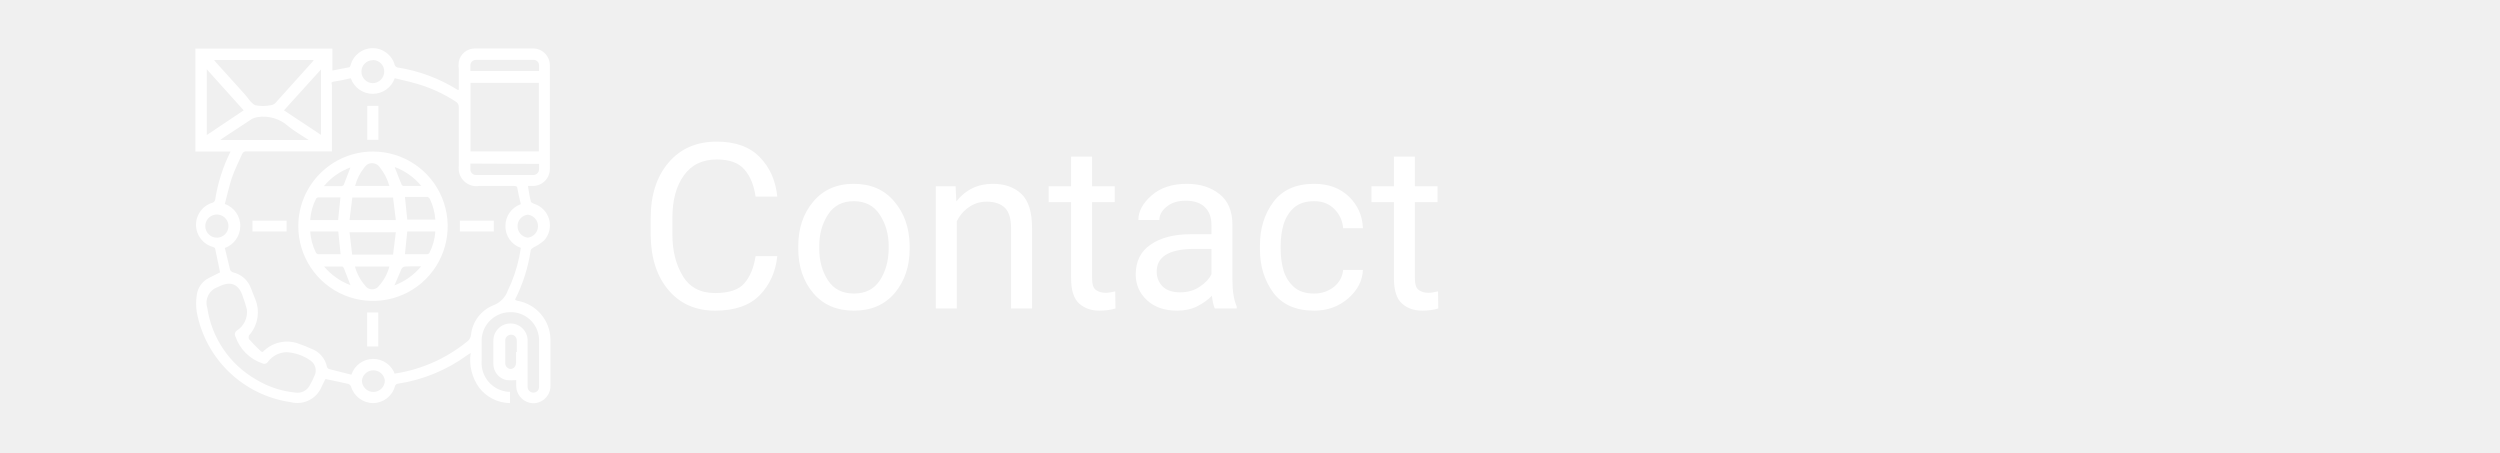
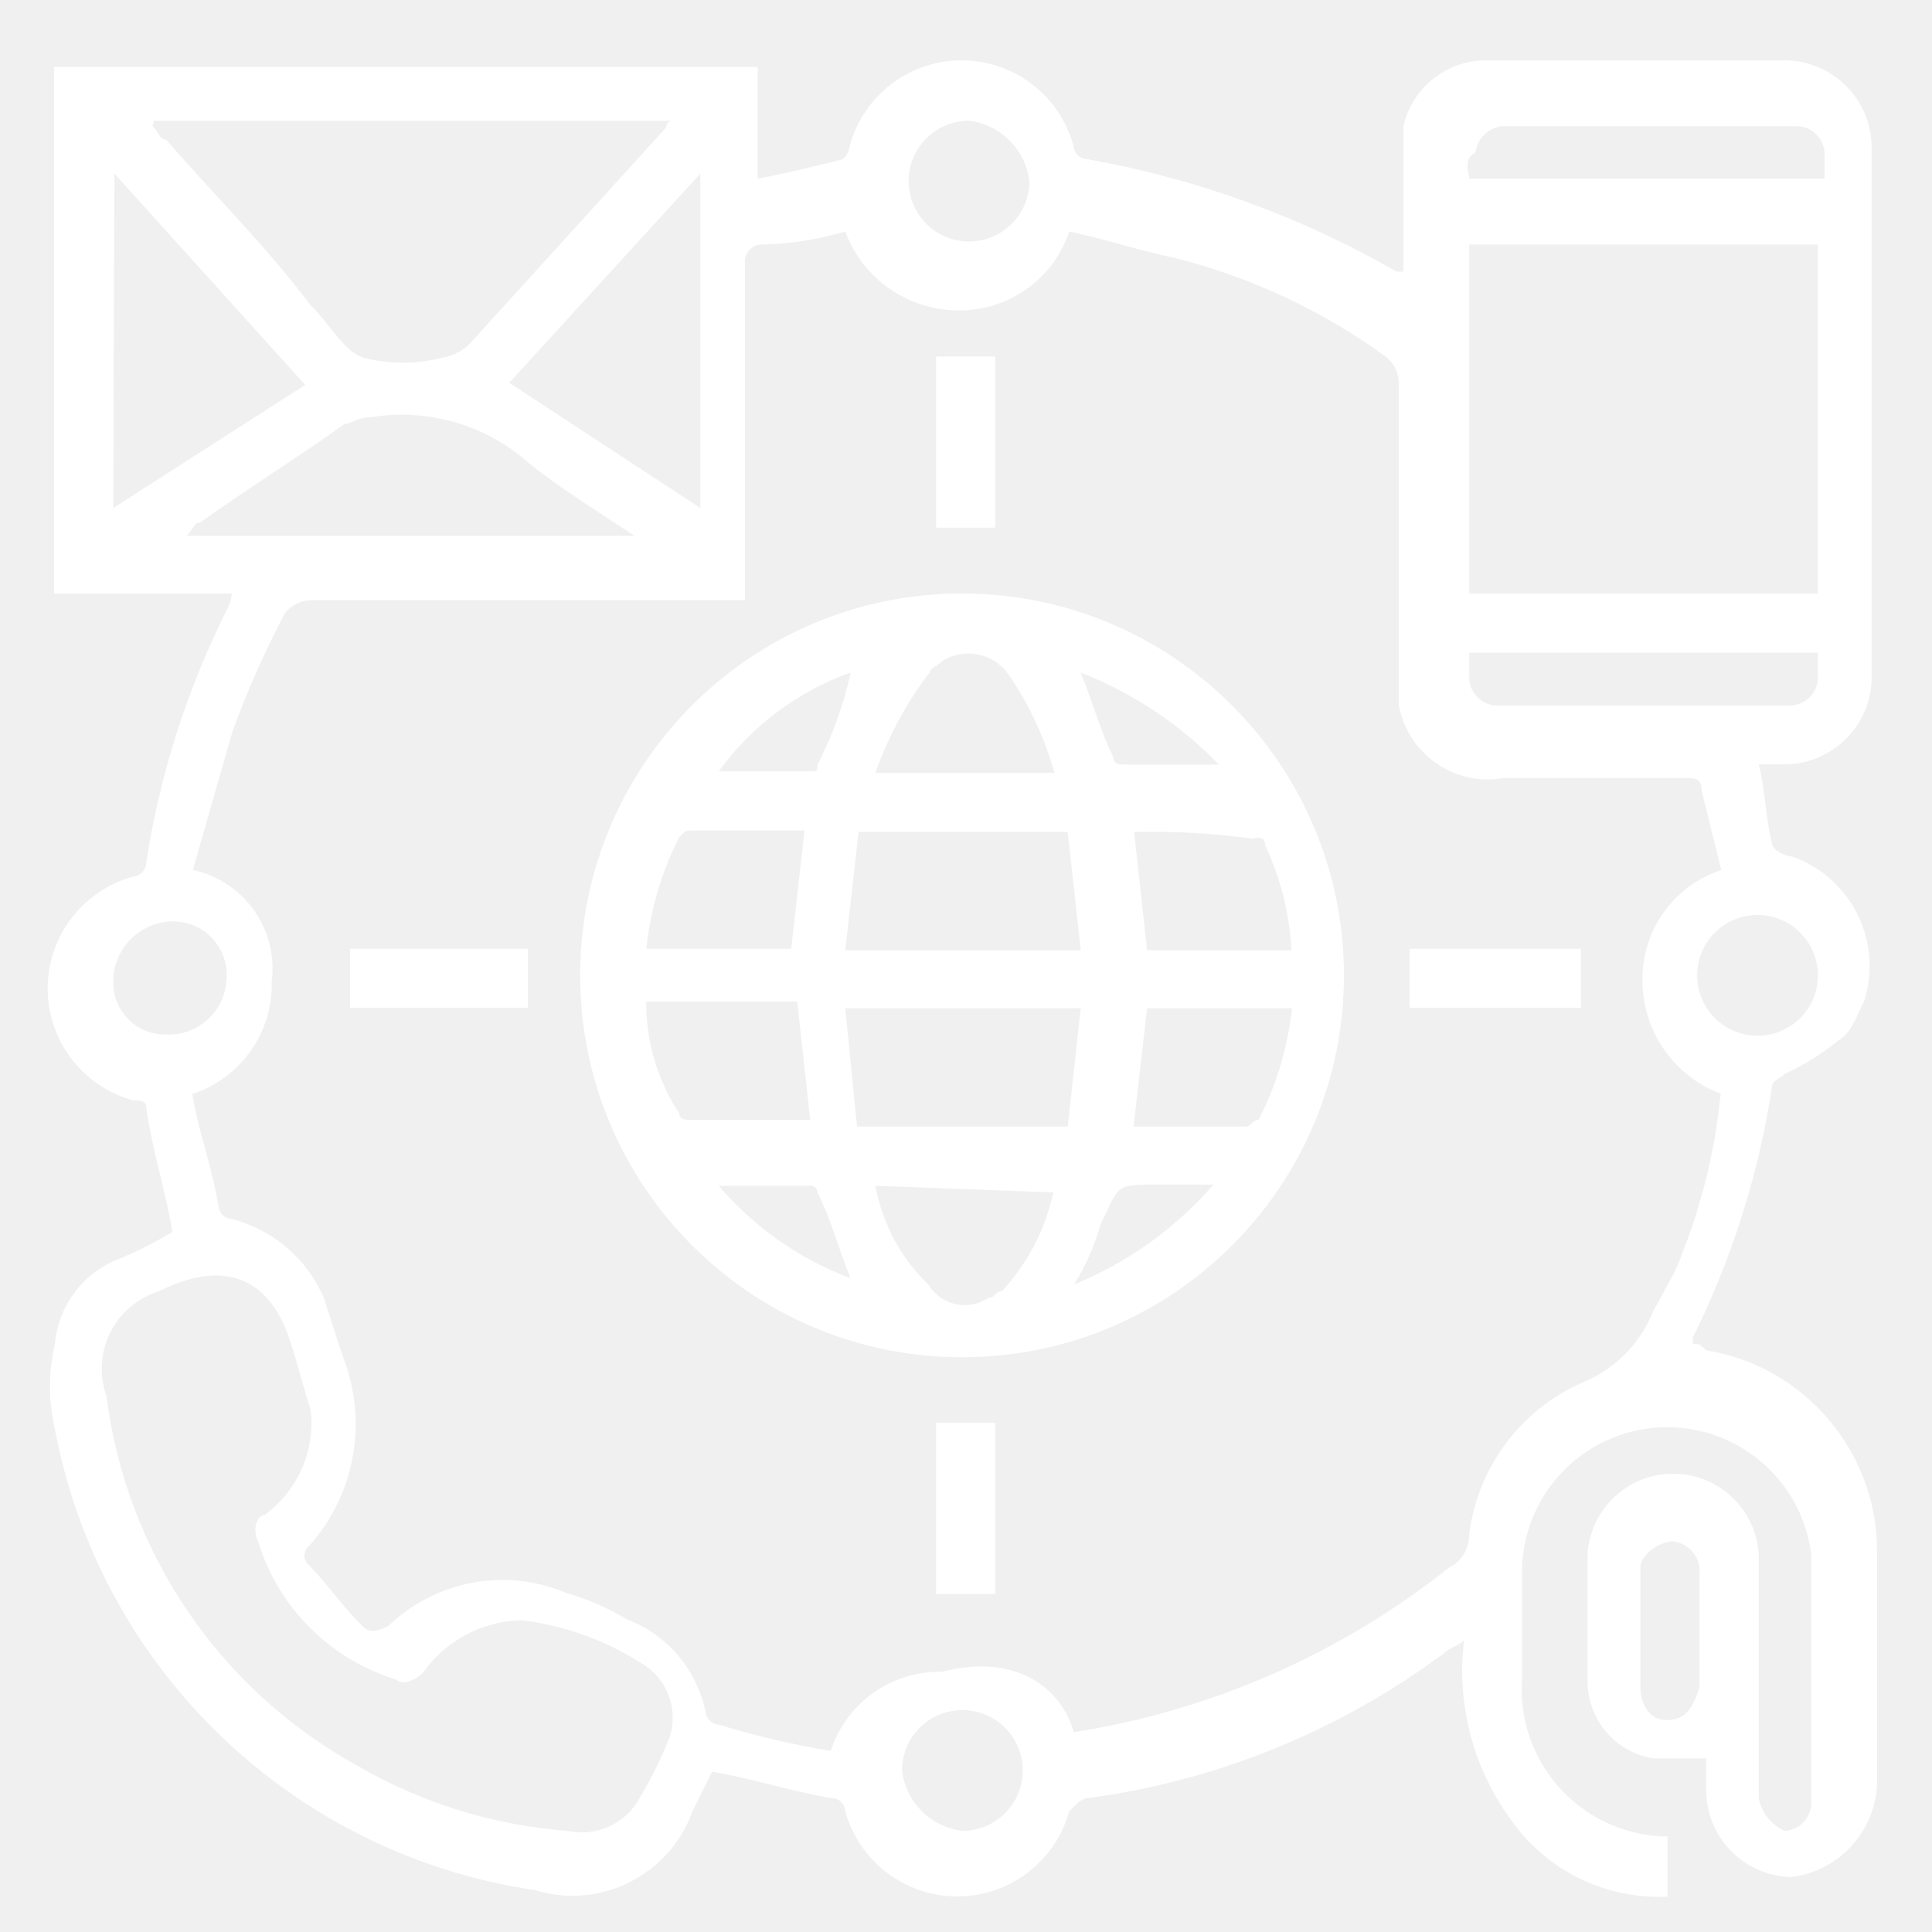
- <svg xmlns="http://www.w3.org/2000/svg" id="Layer_1" data-name="Layer 1" viewBox="0 0 162 29.34">
+ <svg xmlns="http://www.w3.org/2000/svg" id="Layer_1" data-name="Layer 1" viewBox="0 0 64 64">
  <defs>
-     <style>.cls-1,.cls-2{isolation:isolate;}.cls-2{font-size:15px;font-family:Roboto-Regular, Roboto;}.cls-2,.cls-3{fill:#fff;}</style>
+     <style>.cls-1{fill:#fff;}</style>
  </defs>
-   <g class="cls-1">
-     <text class="cls-2" transform="translate(41.29 19.99)">Contact</text>
-   </g>
-   <path class="cls-3" d="M14.92,9.82H12.66V3.15h8.88V4.57l1.08-.21c.05,0,.09-.09.1-.14a1.48,1.48,0,0,1,2.86,0,.26.26,0,0,0,.17.15,10.36,10.36,0,0,1,3.9,1.45h.08V4.52a1.87,1.87,0,0,1,0-.53,1.06,1.06,0,0,1,1.05-.85c1.25,0,2.5,0,3.76,0a1.09,1.09,0,0,1,1.09,1.08q0,3.38,0,6.75a1.1,1.1,0,0,1-1.07,1.08h-.35c.06.36.11.71.19,1,0,.07.14.13.22.16a1.46,1.46,0,0,1,.63,2.38,3.15,3.15,0,0,1-.69.45c-.06.05-.16.11-.17.18a10.46,10.46,0,0,1-1,3.16s0,0,0,.06l.14.05A2.58,2.58,0,0,1,35.67,22c0,1,0,2,0,3a1.12,1.12,0,0,1-1.11,1.13h0a1.14,1.14,0,0,1-1.11-1.12v-.38a3.43,3.43,0,0,1-.64,0,1.08,1.08,0,0,1-.84-1q0-.78,0-1.56a1.11,1.11,0,0,1,2.22,0c0,.93,0,1.86,0,2.79v.21a.37.37,0,0,0,.37.37.36.36,0,0,0,.37-.35h0c0-1.05,0-2.1,0-3.14A1.83,1.83,0,0,0,33,20.23,1.86,1.86,0,0,0,31.21,22c0,.46,0,.93,0,1.39a1.88,1.88,0,0,0,1.73,2h.11v.73a2.55,2.55,0,0,1-2-1,3.06,3.06,0,0,1-.55-2.25l-.23.15a10.26,10.26,0,0,1-4.46,1.84.23.23,0,0,0-.22.18,1.48,1.48,0,0,1-1.41,1.08,1.5,1.5,0,0,1-1.43-1.06.3.3,0,0,0-.17-.18c-.49-.12-1-.21-1.49-.32-.08.16-.17.32-.25.5a1.7,1.7,0,0,1-2,1,7.24,7.24,0,0,1-6.09-5.84,3.68,3.68,0,0,1,0-1.1,1.44,1.44,0,0,1,.81-1.12l.7-.35c-.1-.52-.21-1-.32-1.54,0-.05-.09-.09-.15-.11a1.49,1.49,0,0,1,0-2.87.26.26,0,0,0,.15-.17,10.58,10.58,0,0,1,1-3.14A.36.36,0,0,0,14.92,9.82ZM25.57,24.21a9.72,9.72,0,0,0,4.69-2.07.6.6,0,0,0,.26-.44A2.33,2.33,0,0,1,32,19.77a1.56,1.56,0,0,0,.9-.93c.08-.17.16-.34.23-.51a9.31,9.31,0,0,0,.62-2.27,1.47,1.47,0,0,1-1-1.42,1.49,1.49,0,0,1,1-1.41c-.08-.34-.16-.67-.22-1,0-.15-.09-.18-.23-.18H31.05a1.15,1.15,0,0,1-1.32-1,2,2,0,0,1,0-.35c0-1.25,0-2.5,0-3.76a.39.39,0,0,0-.19-.35A9.22,9.22,0,0,0,26.91,5.4c-.44-.13-.89-.22-1.33-.33a1.51,1.51,0,0,1-2.85,0c-.33.07-.64.15-1,.2s-.22.11-.22.28c0,1.33,0,2.67,0,4v.26H16a.28.28,0,0,0-.31.17c-.22.51-.48,1-.66,1.53s-.31,1.14-.46,1.71a1.49,1.49,0,0,1,1,1.44,1.52,1.52,0,0,1-1,1.41c.11.48.22.94.34,1.41a.31.31,0,0,0,.2.17,1.62,1.62,0,0,1,1.14,1c.1.24.19.48.28.71a2.24,2.24,0,0,1-.39,2.37.28.28,0,0,0,0,.25c.22.25.45.48.69.71s.2.06.32,0a2.17,2.17,0,0,1,2.28-.39q.38.13.75.3a1.58,1.58,0,0,1,1,1.14.23.23,0,0,0,.13.17l1.46.37a1.49,1.49,0,0,1,2.83,0ZM30.49,5.37V9.81h4.43V5.37ZM19.16,25.44a.88.88,0,0,0,.89-.43,5.46,5.46,0,0,0,.32-.64.78.78,0,0,0-.24-1,3,3,0,0,0-1.58-.55,1.57,1.57,0,0,0-1.2.64.27.27,0,0,1-.34.09,2.8,2.8,0,0,1-1.76-1.76.28.28,0,0,1,.1-.37A1.42,1.42,0,0,0,16,20.07a6.94,6.94,0,0,0-.25-.81c-.26-.87-.81-1.1-1.65-.65a1.06,1.06,0,0,0-.67,1.32,6.42,6.42,0,0,0,3.16,4.66A6,6,0,0,0,19.16,25.44ZM13.87,3.89l.15.18,1.85,2.05c.22.25.4.57.67.7a2.59,2.59,0,0,0,1,0,.51.51,0,0,0,.29-.13L20.25,4l.08-.11ZM20,9.07c-.48-.32-.93-.57-1.32-.89a2.41,2.41,0,0,0-2-.59,1.09,1.09,0,0,0-.36.12L14.48,8.92l-.21.15ZM13.4,8.75l2.39-1.6L13.4,4.49Zm5-1.6L20.8,8.74V4.5ZM30.48,4.6h4.45c0-.13,0-.24,0-.36a.35.35,0,0,0-.35-.36H30.85a.36.36,0,0,0-.37.34v0c0,.12,0,.24,0,.37Zm0,6c0,.14,0,.25,0,.37a.36.36,0,0,0,.35.37h3.73a.37.37,0,0,0,.37-.35v0c0-.12,0-.24,0-.37Zm-6.32-6.7a.74.74,0,0,0-.74.74h0a.75.75,0,0,0,.74.75h0a.76.76,0,0,0,.74-.74.74.74,0,0,0-.71-.76h0ZM14.09,15.4a.75.75,0,0,0,.08-1.49.75.75,0,1,0-.08,1.49Zm20.11,0a.75.75,0,0,0,0-1.49h0a.75.75,0,0,0,0,1.49Zm-10,10a.75.75,0,0,0,.74-.74.75.75,0,0,0-1.49,0h0a.75.75,0,0,0,.75.74Zm9.29-2.59v-.7c0-.26-.15-.42-.37-.42a.37.37,0,0,0-.38.37v1.43a.38.38,0,0,0,.33.42h0c.22,0,.37-.16.37-.43s0-.45,0-.67Z" />
-   <path class="cls-3" d="M24.16,9.82a4.84,4.84,0,1,1-4.83,4.83A4.84,4.84,0,0,1,24.16,9.82Zm1.49,5.23h-3l.17,1.45h2.65Zm-3-.79h3l-.18-1.46H22.83Zm-.74,0,.15-1.47H20.62a.19.19,0,0,0-.14.09,3.51,3.51,0,0,0-.38,1.38ZM20.1,15a3.68,3.68,0,0,0,.37,1.37.21.21,0,0,0,.13.1h1.47L21.92,15Zm6.14,1.47h1.45a.17.17,0,0,0,.14-.09A3.51,3.51,0,0,0,28.21,15H26.39Zm0-3.71.15,1.47h1.82a3.76,3.76,0,0,0-.36-1.35.31.31,0,0,0-.14-.12c-.49,0-1,0-1.46,0ZM23,12.05h2.23a3.32,3.32,0,0,0-.62-1.21.6.6,0,0,0-.81-.18.77.77,0,0,0-.18.18,3.15,3.15,0,0,0-.61,1.21Zm0,5.22a3.16,3.16,0,0,0,.67,1.25.55.55,0,0,0,.76.13.8.8,0,0,0,.13-.13,3,3,0,0,0,.67-1.25Zm-2-5.21h1.14a.21.21,0,0,0,.13-.07l.44-1.14A4,4,0,0,0,21,12.05Zm4.58-1.22c.15.39.29.75.44,1.11a.17.17,0,0,0,.12.1H27.3a4.05,4.05,0,0,0-1.7-1.22Zm1.71,6.42h-.68c-.55,0-.54,0-.73.49l-.32.74a4.11,4.11,0,0,0,1.73-1.23Zm-4.58,1.22-.43-1.11s-.06-.1-.1-.1H21a4.13,4.13,0,0,0,1.71,1.21Z" />
-   <path class="cls-3" d="M23.8,6.86h.72v2.2H23.8Z" />
-   <path class="cls-3" d="M16.36,15V14.3h2.21V15Z" />
-   <path class="cls-3" d="M32,14.3V15h-2.2V14.3Z" />
-   <path class="cls-3" d="M23.79,22.45v-2.2h.72v2.2Z" />
+   <path class="cls-1" d="M56.52,44.73c-.22-.21-.22-.21-.44-.21V44.3A28.29,28.29,0,0,0,58.7,36c0-.22.21-.22.43-.43a8,8,0,0,0,1.75-1.09c.43-.22.65-.88.87-1.31a3.84,3.84,0,0,0-2.4-4.8c-.22,0-.65-.22-.65-.43-.22-.88-.22-1.75-.44-2.62h.87A2.89,2.89,0,0,0,62,22.49V4.83A2.89,2.89,0,0,0,59.13,2H49.32a2.81,2.81,0,0,0-2.83,2.18V9h-.22A31.69,31.69,0,0,0,36,5.27a.47.47,0,0,1-.44-.44,3.84,3.84,0,0,0-7.41,0,.77.77,0,0,1-.22.44c-.87.22-1.74.44-2.83.65V2.22H1.79V19.66H7.68a1.64,1.64,0,0,1-.22.65A28.39,28.39,0,0,0,4.84,28.6a.47.47,0,0,1-.43.44,3.84,3.84,0,0,0,0,7.41c.21,0,.43,0,.43.22.22,1.52.66,2.83.87,4.14A12.77,12.77,0,0,1,4,41.68a3.33,3.33,0,0,0-2.18,2.84,6.15,6.15,0,0,0,0,2.83A19,19,0,0,0,17.71,62.61,4.23,4.23,0,0,0,22.94,60c.22-.44.43-.88.65-1.31,1.31.22,2.62.65,3.93.87A.46.46,0,0,1,28,60a3.85,3.85,0,0,0,7.42,0c.21-.22.43-.44.65-.44a25.38,25.38,0,0,0,11.77-4.8c.22-.21.44-.21.66-.43A8.34,8.34,0,0,0,50,60.21a6,6,0,0,0,5.24,2.62v-2H55a4.88,4.88,0,0,1-4.58-5.23V51.93A4.81,4.81,0,0,1,60,51.49v8.29a.94.94,0,0,1-.87.87,1.46,1.46,0,0,1-.87-1.09V51.49a2.84,2.84,0,0,0-5.67,0v4.15a2.59,2.59,0,0,0,2.18,2.61h1.75v1.09a2.88,2.88,0,0,0,2.83,2.84,3.25,3.25,0,0,0,2.83-3.06V51.27A6.75,6.75,0,0,0,56.52,44.73Zm3.7-12.42a2,2,0,1,1-2-2A2,2,0,0,1,60.22,32.31Zm0-9.82a.94.94,0,0,1-.87.88H49.54a.94.94,0,0,1-.87-.88v-.87H60.22Zm0-2.83H48.67V8.1H60.22ZM48.88,5.05a1,1,0,0,1,.88-.87h9.81a.94.94,0,0,1,.87.87v.87H48.67C48.67,5.71,48.45,5.27,48.88,5.05ZM32.1,4a2.3,2.3,0,0,1,2,2,2,2,0,1,1-2-2Zm-27,0H22.28a.21.21,0,0,0-.21.22l-6.54,7.2a1.72,1.72,0,0,1-.88.43,5.24,5.24,0,0,1-2.61,0c-.66-.22-1.09-1.09-1.75-1.74C8.77,8.1,7,6.36,5.5,4.62c-.22,0-.22-.22-.44-.44Zm18.1,1.75V16.83l-6.33-4.15Zm-19.41,0,6.32,7L3.75,16.83Zm2.4,12c.22-.22.22-.44.44-.44,1.52-1.09,3.27-2.18,4.79-3.27.22,0,.44-.22.88-.22a6.33,6.33,0,0,1,5.23,1.53c1.09.87,2.18,1.53,3.49,2.4ZM5.5,34.27a1.72,1.72,0,0,1-1.75-1.75,2,2,0,0,1,2-2,1.78,1.78,0,0,1,1.75,2A1.92,1.92,0,0,1,5.5,34.27ZM22.07,57.82a13.32,13.32,0,0,1-.88,1.74,2.18,2.18,0,0,1-2.39,1.09,16.32,16.32,0,0,1-7-2.18A16.3,16.3,0,0,1,3.53,46.26a2.69,2.69,0,0,1,1.75-3.49c2.18-1.09,3.7-.43,4.36,1.75.22.65.43,1.52.65,2.18a3.76,3.76,0,0,1-1.52,3.48c-.22,0-.44.44-.22.88a6.89,6.89,0,0,0,4.58,4.58c.22.21.65,0,.87-.22a4.14,4.14,0,0,1,3.27-1.75,9.59,9.59,0,0,1,4.14,1.53A2.09,2.09,0,0,1,22.07,57.82Zm9.81,2.83a2.29,2.29,0,0,1-2-2,2,2,0,1,1,2,2ZM54.77,43.43a4.27,4.27,0,0,1-2.4,2.39,6.36,6.36,0,0,0-3.7,5A1.21,1.21,0,0,1,48,51.93a26.57,26.57,0,0,1-12.43,5.45c-.43-1.53-2-2.62-4.36-2A3.79,3.79,0,0,0,27.52,58a27.82,27.82,0,0,1-3.71-.87.47.47,0,0,1-.44-.43,4.17,4.17,0,0,0-2.61-3.06,8.18,8.18,0,0,0-2-.87,5.43,5.43,0,0,0-5.89,1.09c-.44.22-.65.22-.87,0-.66-.65-1.09-1.31-1.75-2a.41.41,0,0,1,0-.66A6.06,6.06,0,0,0,11.38,45c-.22-.65-.43-1.31-.65-2a4.56,4.56,0,0,0-3.05-2.62.46.46,0,0,1-.44-.43c-.22-1.31-.65-2.4-.87-3.71A3.81,3.81,0,0,0,9,32.52a3.34,3.34,0,0,0-2.61-3.7c.43-1.53.87-3.05,1.31-4.58a30.64,30.64,0,0,1,1.74-3.93,1.16,1.16,0,0,1,.87-.43H24.68V8.76a.58.58,0,0,1,.66-.66A10.78,10.78,0,0,0,28,7.67a4,4,0,0,0,3.71,2.61,3.82,3.82,0,0,0,3.71-2.61c1.09.22,2.39.65,3.48.87a20.32,20.32,0,0,1,7,3.27,1.14,1.14,0,0,1,.44.87V23.37a3,3,0,0,0,3.49,2.4h5.88c.44,0,.66,0,.66.43.22.87.43,1.75.65,2.62a3.79,3.79,0,0,0-2.61,3.7A4,4,0,0,0,57,36.23a19.71,19.71,0,0,1-1.52,5.89ZM56.3,53.89v2c-.22.66-.44,1.09-1.09,1.09s-.87-.65-.87-1.09V51.93c0-.44.65-.87,1.09-.87a1,1,0,0,1,.87,1.09Z" />
+   <path class="cls-1" d="M31.88,19.66A12.65,12.65,0,1,0,44.52,32.31,12.66,12.66,0,0,0,31.88,19.66Zm8.5,5.67H37.33c-.22,0-.44,0-.44-.22-.43-.87-.65-1.74-1.09-2.83A12.87,12.87,0,0,1,40.38,25.33Zm-9.59-3c0-.22.22-.22.43-.44a1.63,1.63,0,0,1,2.18.44,11,11,0,0,1,1.53,3.27H29A12.15,12.15,0,0,1,30.79,22.28Zm4.58,5.23.43,3.92H28l.44-3.92Zm-7.2-5.23a12.48,12.48,0,0,1-1.09,3c0,.22,0,.22-.22.22H23.81A9.26,9.26,0,0,1,28.17,22.28ZM22.5,27.73c.22-.22.22-.22.44-.22h3.71l-.44,3.92h-4.8A10.6,10.6,0,0,1,22.5,27.73Zm0,9.15a6.62,6.62,0,0,1-1.09-3.48v-.22h5l.43,3.92H22.94C22.72,37.1,22.5,37.1,22.5,36.88Zm1.31,2.4h3.05a.22.22,0,0,1,.22.22c.44.87.66,1.75,1.09,2.84A10.61,10.61,0,0,1,23.81,39.28Zm9.38,3.49c-.22,0-.22.22-.44.22a1.41,1.41,0,0,1-2-.44A6,6,0,0,1,29,39.28l5.89.22A6.88,6.88,0,0,1,33.19,42.77Zm-4.8-5.45L28,33.4H35.8l-.43,3.92Zm7.19,5.23a7.55,7.55,0,0,0,.88-2c.65-1.31.43-1.31,2-1.31h1.74A12.26,12.26,0,0,1,35.58,42.55Zm6.11-5.45c-.22,0-.22.22-.44.22h-3.7L38,33.4h4.8A10.6,10.6,0,0,1,41.69,37.1ZM41.91,28a9.25,9.25,0,0,1,.87,3.48H38l-.43-3.92a24.84,24.84,0,0,1,3.92.22C41.69,27.73,41.91,27.73,41.91,28Z" />
+   <rect class="cls-1" x="31.01" y="11.81" width="1.96" height="5.67" />
+   <rect class="cls-1" x="11.6" y="31.43" width="5.89" height="1.96" />
+   <rect class="cls-1" x="46.7" y="31.43" width="5.67" height="1.96" />
+   <rect class="cls-1" x="31.01" y="47.13" width="1.96" height="5.67" />
</svg>
